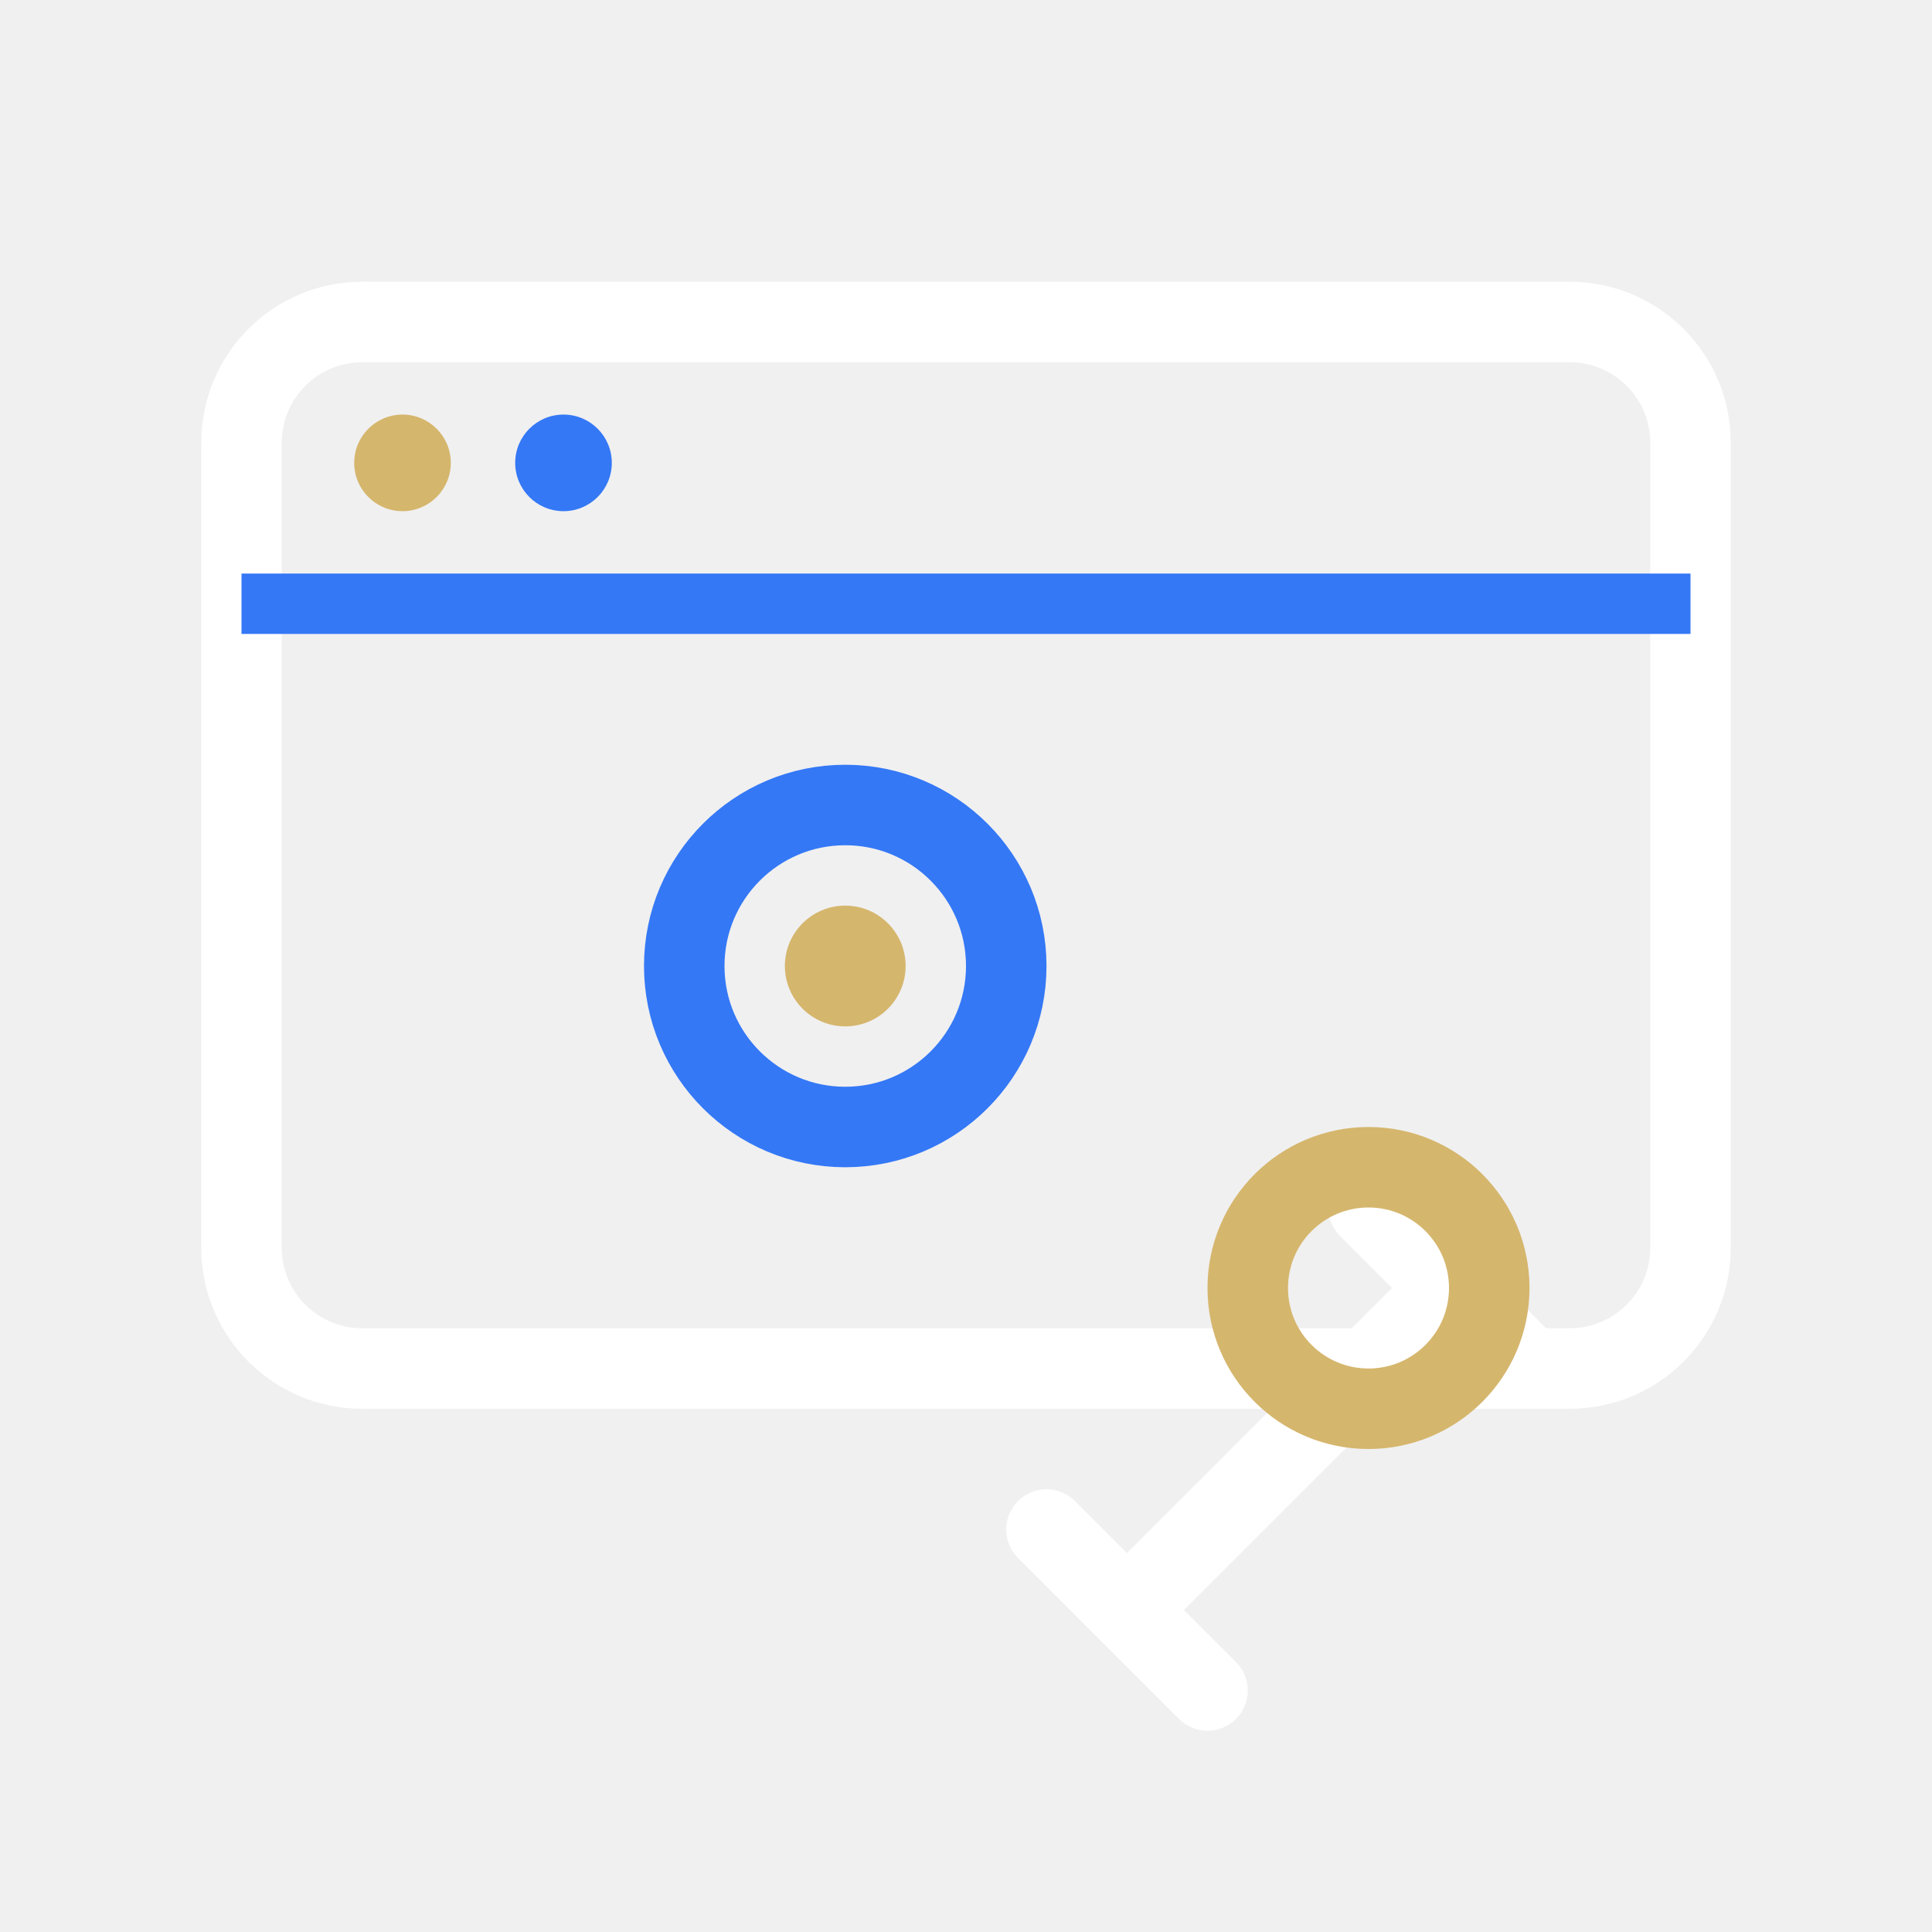
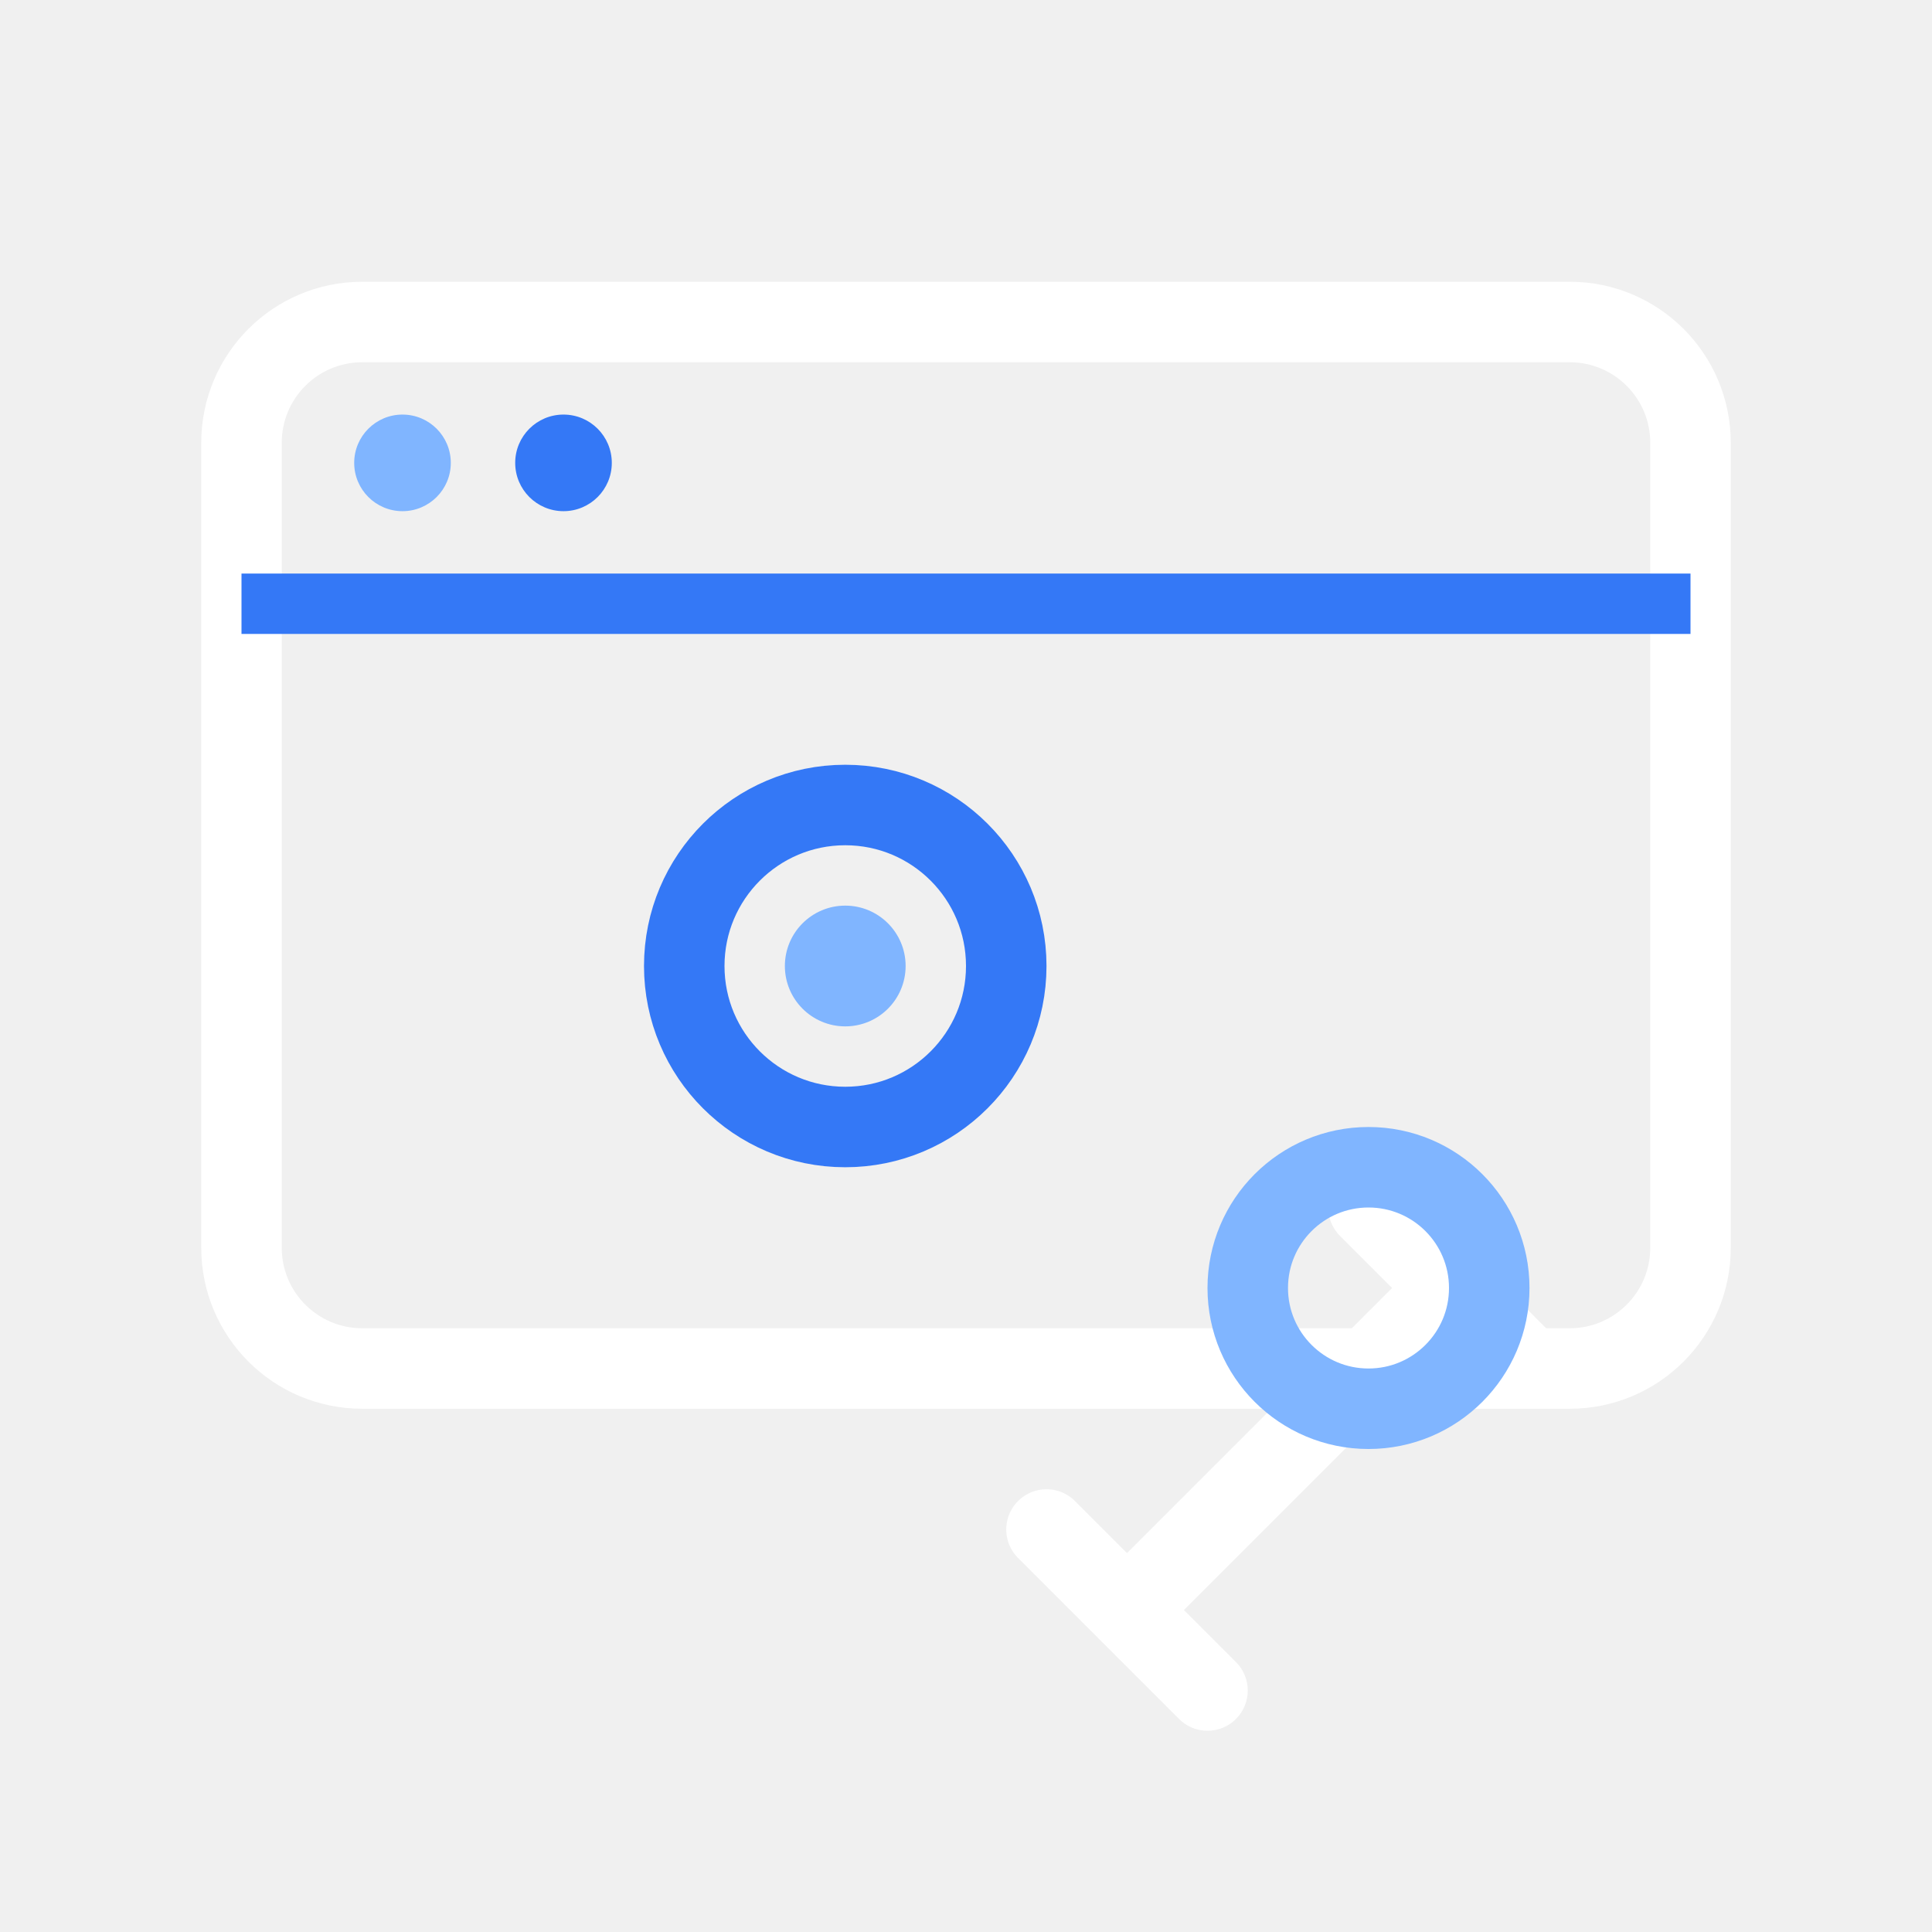
<svg xmlns="http://www.w3.org/2000/svg" viewBox="0 0 48 48" width="48" height="48" fill="none">
  <rect x="6" y="8" width="36" height="26" rx="3" stroke="#FFFFFF" stroke-width="2" />
  <line x1="6" y1="15" x2="42" y2="15" stroke="#3478F6" stroke-width="1.5" />
-   <circle cx="10" cy="11.5" r="1.2" fill="#D5B66D" />
+   <circle cx="10" cy="11.5" r="1.2" fill="#80B5FF" />
  <circle cx="14" cy="11.5" r="1.2" fill="#3478F6" />
  <circle cx="21" cy="24" r="4" stroke="#3478F6" stroke-width="2" />
-   <circle cx="21" cy="24" r="1.5" fill="#D5B66D" />
+   <circle cx="21" cy="24" r="1.5" fill="#80B5FF" />
  <path d="M36 32 L28 40 M34 30 L38 34 M26 38 L30 42" stroke="#FFFFFF" stroke-width="2" stroke-linecap="round" />
-   <circle cx="34" cy="32" r="3" stroke="#D5B66D" stroke-width="2" fill="none" />
+   <circle cx="34" cy="32" r="3" stroke="#80B5FF" stroke-width="2" fill="none" />
</svg>
